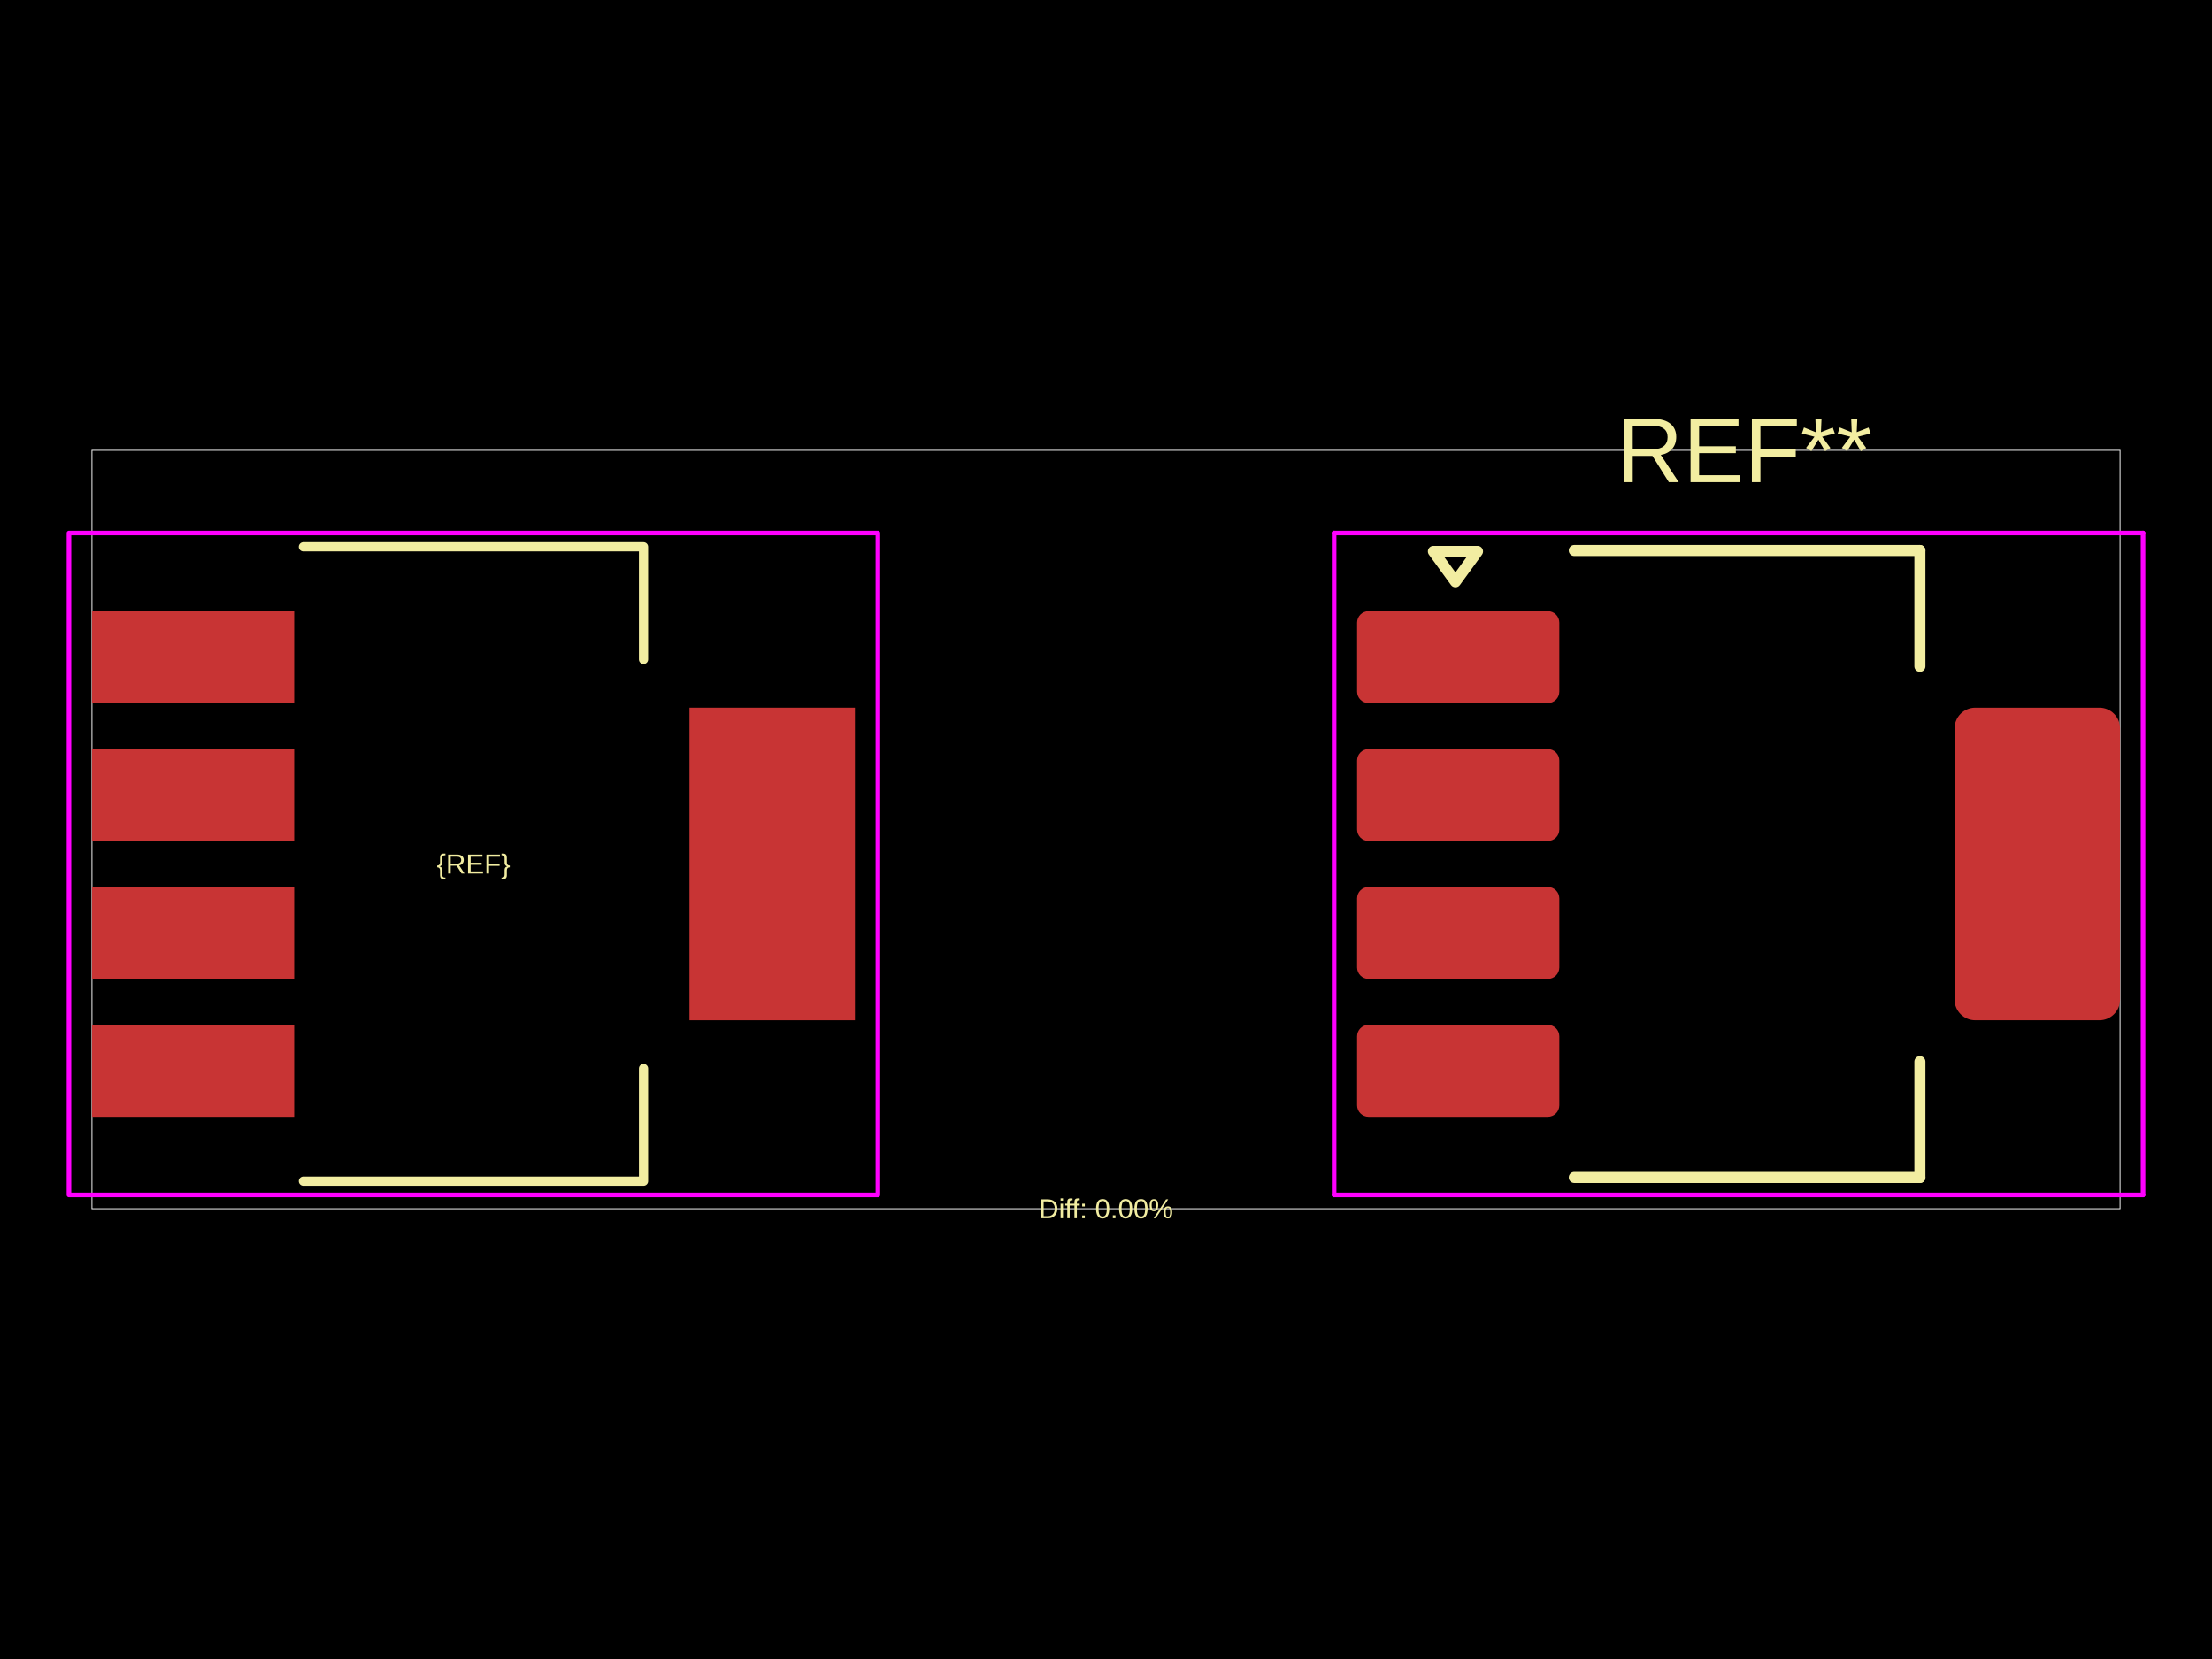
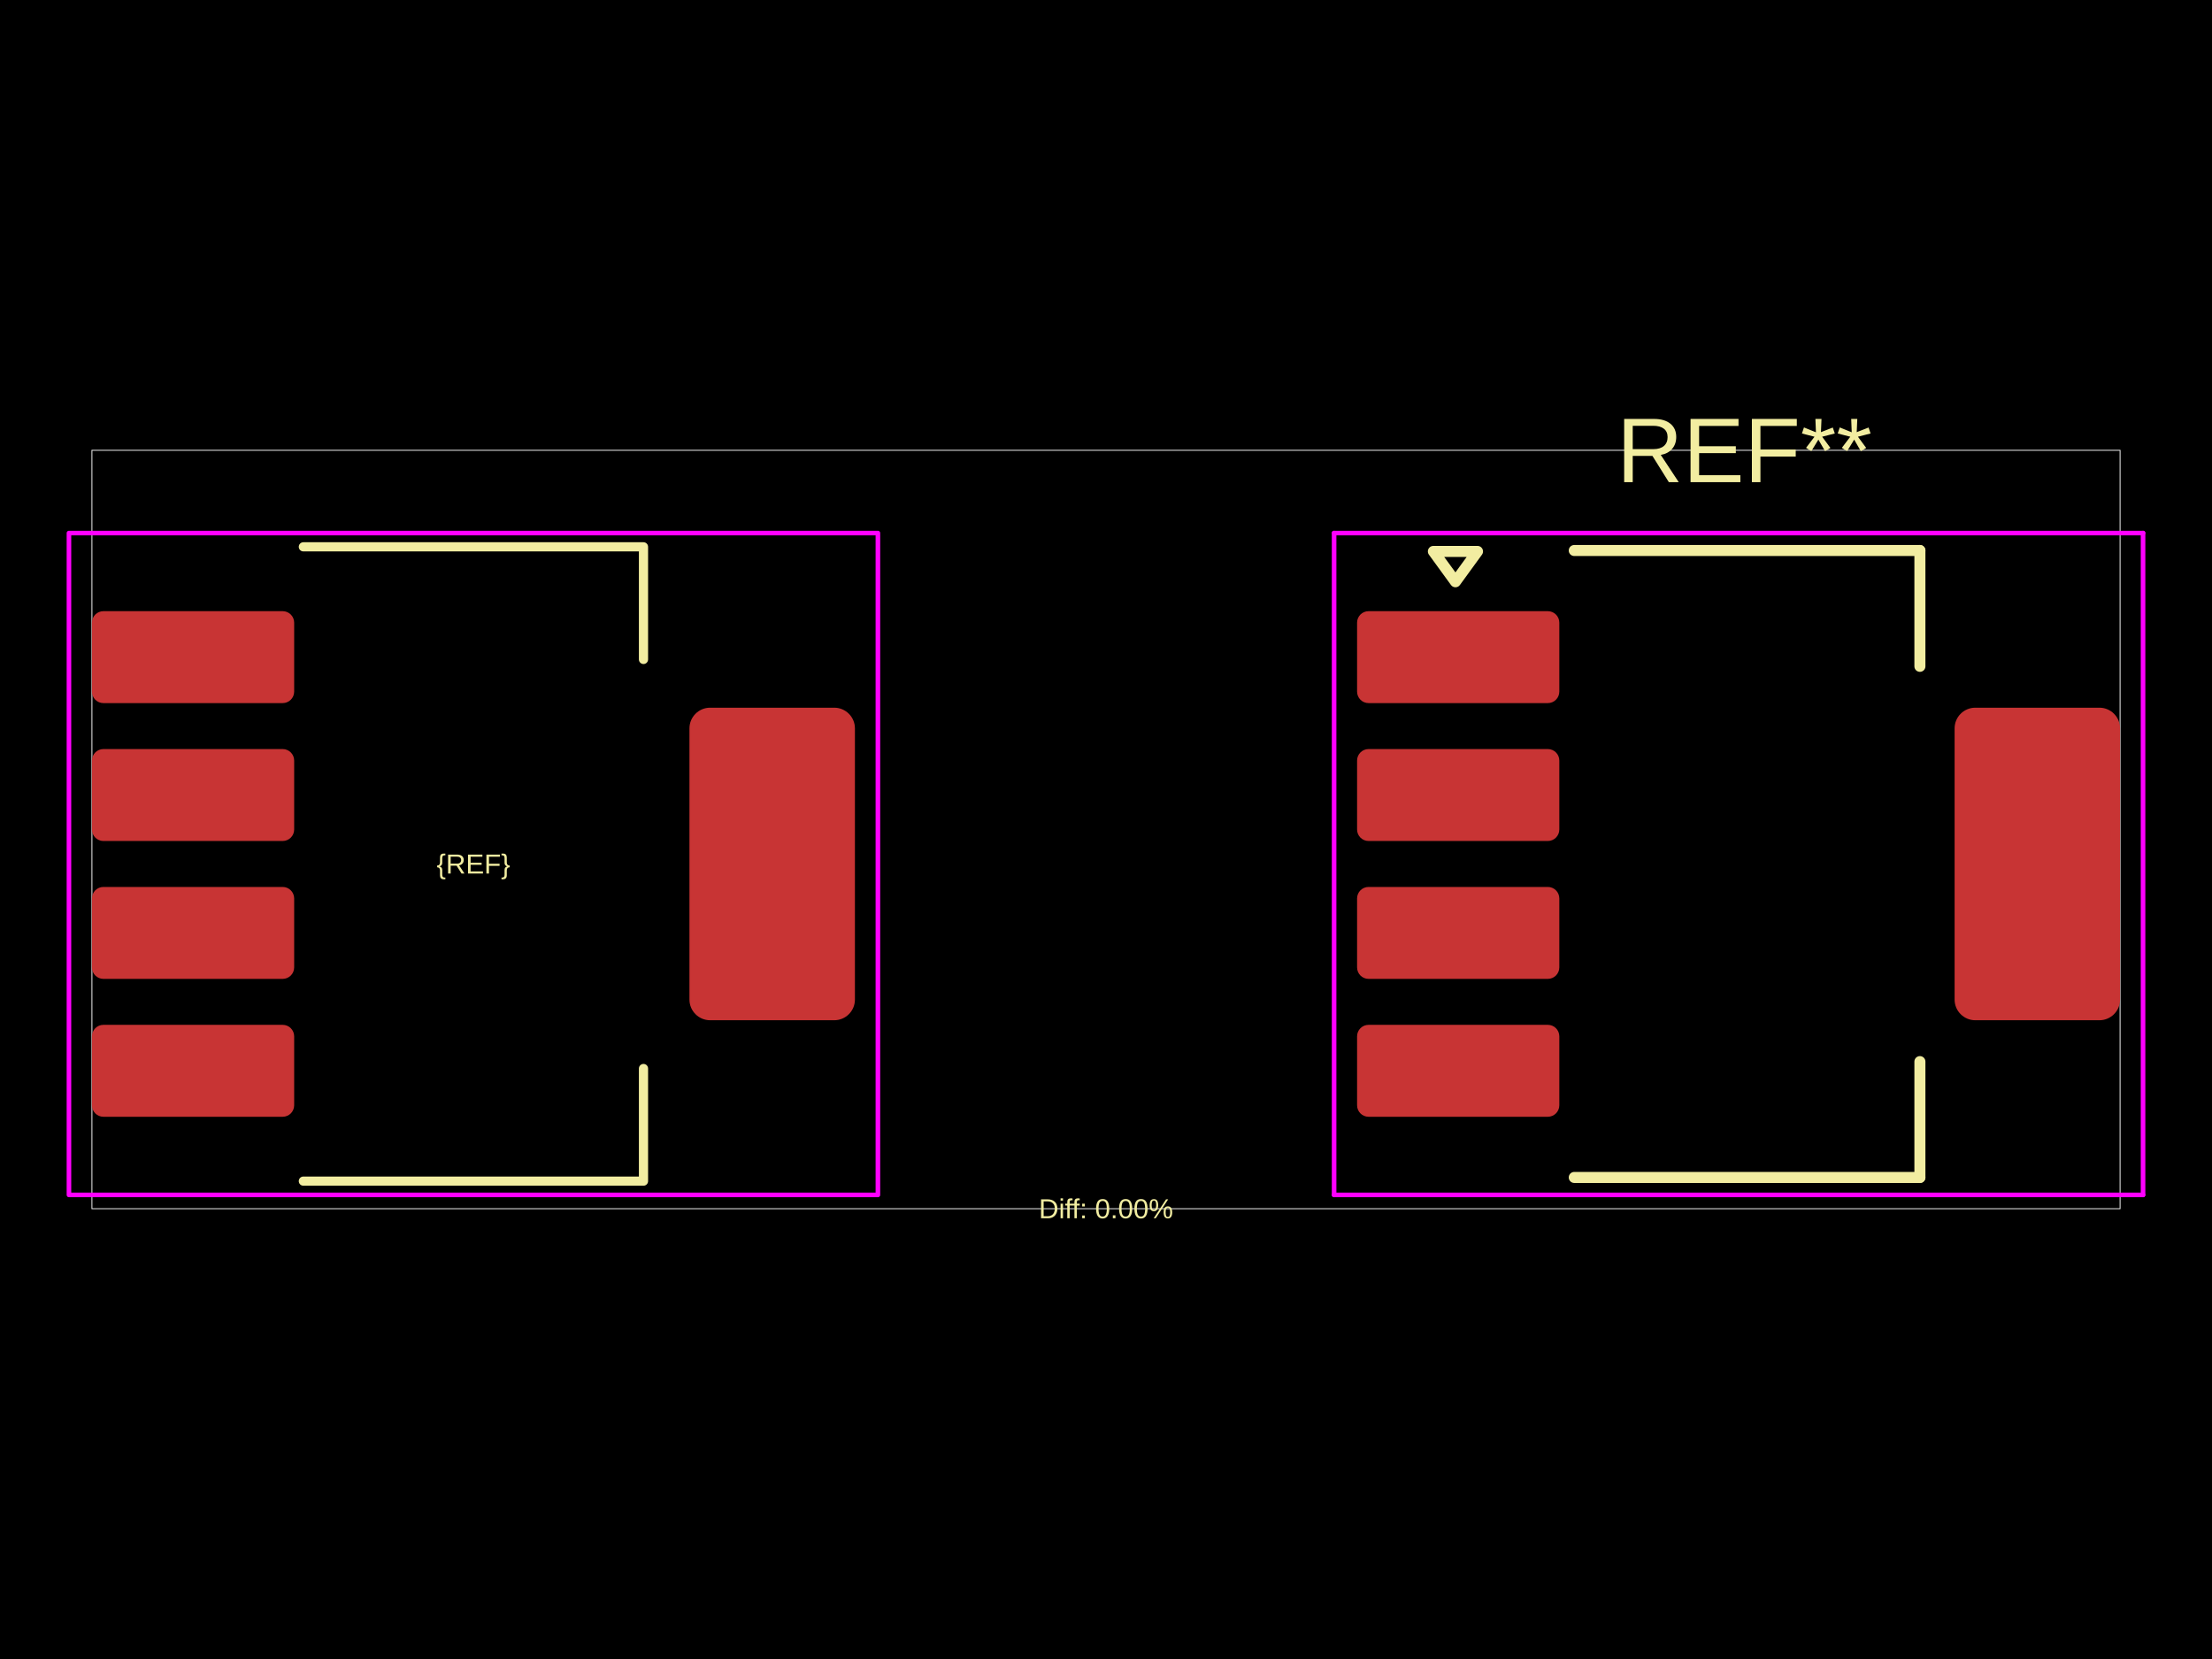
<svg xmlns="http://www.w3.org/2000/svg" width="800" height="600">
  <style />
  <rect class="boundary" x="0" y="0" fill="#000" width="800" height="600" data-type="pcb_background" data-pcb-layer="global" />
  <rect class="pcb-boundary" fill="none" stroke="#fff" stroke-width="0.3" x="33.247" y="162.858" width="733.507" height="274.285" data-type="pcb_boundary" data-pcb-layer="global" />
-   <rect class="pcb-pad" fill="rgb(200, 52, 52)" x="33.247" y="221.039" width="73.143" height="33.247" data-type="pcb_smtpad" data-pcb-layer="top" />
-   <rect class="pcb-pad" fill="rgb(200, 52, 52)" x="33.247" y="270.909" width="73.143" height="33.247" data-type="pcb_smtpad" data-pcb-layer="top" />
-   <rect class="pcb-pad" fill="rgb(200, 52, 52)" x="33.247" y="320.779" width="73.143" height="33.247" data-type="pcb_smtpad" data-pcb-layer="top" />
-   <rect class="pcb-pad" fill="rgb(200, 52, 52)" x="33.247" y="370.649" width="73.143" height="33.247" data-type="pcb_smtpad" data-pcb-layer="top" />
-   <rect class="pcb-pad" fill="rgb(200, 52, 52)" x="249.35" y="255.948" width="59.844" height="113.038" data-type="pcb_smtpad" data-pcb-layer="top" />
+   <rect class="pcb-pad" fill="rgb(200, 52, 52)" x="33.247" y="221.039" width="73.143" height="33.247" data-type="pcb_smtpad" data-pcb-layer="top" rx="4.156" ry="4.156" />
+   <rect class="pcb-pad" fill="rgb(200, 52, 52)" x="33.247" y="270.909" width="73.143" height="33.247" data-type="pcb_smtpad" data-pcb-layer="top" rx="4.156" ry="4.156" />
+   <rect class="pcb-pad" fill="rgb(200, 52, 52)" x="33.247" y="320.779" width="73.143" height="33.247" data-type="pcb_smtpad" data-pcb-layer="top" rx="4.156" ry="4.156" />
+   <rect class="pcb-pad" fill="rgb(200, 52, 52)" x="33.247" y="370.649" width="73.143" height="33.247" data-type="pcb_smtpad" data-pcb-layer="top" rx="4.156" ry="4.156" />
+   <rect class="pcb-pad" fill="rgb(200, 52, 52)" x="249.35" y="255.948" width="59.844" height="113.038" data-type="pcb_smtpad" data-pcb-layer="top" rx="7.48" ry="7.48" />
  <rect class="pcb-pad" fill="rgb(200, 52, 52)" x="490.806" y="221.039" width="73.143" height="33.247" data-type="pcb_smtpad" data-pcb-layer="top" rx="4.156" ry="4.156" />
  <rect class="pcb-pad" fill="rgb(200, 52, 52)" x="490.806" y="270.909" width="73.143" height="33.247" data-type="pcb_smtpad" data-pcb-layer="top" rx="4.156" ry="4.156" />
  <rect class="pcb-pad" fill="rgb(200, 52, 52)" x="490.806" y="320.779" width="73.143" height="33.247" data-type="pcb_smtpad" data-pcb-layer="top" rx="4.156" ry="4.156" />
  <rect class="pcb-pad" fill="rgb(200, 52, 52)" x="490.806" y="370.649" width="73.143" height="33.247" data-type="pcb_smtpad" data-pcb-layer="top" rx="4.156" ry="4.156" />
  <rect class="pcb-pad" fill="rgb(200, 52, 52)" x="706.909" y="255.948" width="59.844" height="113.038" data-type="pcb_smtpad" data-pcb-layer="top" rx="7.48" ry="7.48" />
  <path class="pcb-silkscreen pcb-silkscreen-top" d="M 109.714 197.767 L 232.726 197.767 L 232.726 238.494" fill="none" stroke="#f2eda1" stroke-width="3.325" stroke-linecap="round" stroke-linejoin="round" data-pcb-component-id="" data-pcb-silkscreen-path-id="silkscreen_path_1" data-type="pcb_silkscreen_path" data-pcb-layer="top" />
  <path class="pcb-silkscreen pcb-silkscreen-top" d="M 109.714 427.168 L 232.726 427.168 L 232.726 386.441" fill="none" stroke="#f2eda1" stroke-width="3.325" stroke-linecap="round" stroke-linejoin="round" data-pcb-component-id="" data-pcb-silkscreen-path-id="silkscreen_path_2" data-type="pcb_silkscreen_path" data-pcb-layer="top" />
  <text x="0" y="0" dx="0" dy="0" fill="#f2eda1" font-family="Arial, sans-serif" font-size="9.974" text-anchor="middle" dominant-baseline="central" transform="matrix(1,0,0,1,171.2201,312.4675)" class="pcb-silkscreen-text pcb-silkscreen-top" data-pcb-silkscreen-text-id="silkscreen_text_1" stroke="none" data-type="pcb_silkscreen_text" data-pcb-layer="top">{REF}</text>
  <text x="0" y="0" dx="0" dy="0" fill="#f2eda1" font-family="Arial, sans-serif" font-size="33.247" text-anchor="middle" dominant-baseline="central" transform="matrix(1,0,0,1,630.8578,162.8577)" class="pcb-silkscreen-text pcb-silkscreen-top" data-pcb-silkscreen-text-id="pcb_silkscreen_text_0" stroke="none" data-type="pcb_silkscreen_text" data-pcb-layer="top">REF**</text>
  <path class="pcb-silkscreen pcb-silkscreen-top" d="M 569.352 199.097 L 694.359 199.097" fill="none" stroke="#f2eda1" stroke-width="3.99" stroke-linecap="round" stroke-linejoin="round" data-pcb-component-id="pcb_component_0" data-pcb-silkscreen-path-id="pcb_silkscreen_path_0" data-type="pcb_silkscreen_path" data-pcb-layer="top" />
  <path class="pcb-silkscreen pcb-silkscreen-top" d="M 569.352 425.838 L 694.359 425.838" fill="none" stroke="#f2eda1" stroke-width="3.99" stroke-linecap="round" stroke-linejoin="round" data-pcb-component-id="pcb_component_0" data-pcb-silkscreen-path-id="pcb_silkscreen_path_1" data-type="pcb_silkscreen_path" data-pcb-layer="top" />
  <path class="pcb-silkscreen pcb-silkscreen-top" d="M 694.359 199.097 L 694.359 240.987" fill="none" stroke="#f2eda1" stroke-width="3.99" stroke-linecap="round" stroke-linejoin="round" data-pcb-component-id="pcb_component_0" data-pcb-silkscreen-path-id="pcb_silkscreen_path_2" data-type="pcb_silkscreen_path" data-pcb-layer="top" />
  <path class="pcb-silkscreen pcb-silkscreen-top" d="M 694.359 425.838 L 694.359 383.948" fill="none" stroke="#f2eda1" stroke-width="3.99" stroke-linecap="round" stroke-linejoin="round" data-pcb-component-id="pcb_component_0" data-pcb-silkscreen-path-id="pcb_silkscreen_path_3" data-type="pcb_silkscreen_path" data-pcb-layer="top" />
  <path class="pcb-silkscreen pcb-silkscreen-top" d="M 526.38 210.4 L 518.401 199.429 L 534.36 199.429 L 526.38 210.4 Z" fill="none" stroke="#f2eda1" stroke-width="3.99" stroke-linecap="round" stroke-linejoin="round" data-pcb-component-id="pcb_component_0" data-pcb-silkscreen-path-id="pcb_silkscreen_path_4" data-type="pcb_silkscreen_path" data-pcb-layer="top" />
  <text x="0" y="0" dx="0" dy="0" fill="#f2eda1" font-family="Arial, sans-serif" font-size="9.974" text-anchor="middle" dominant-baseline="central" transform="matrix(1,0,0,1,400,437.1423)" class="pcb-silkscreen-text pcb-silkscreen-top" data-pcb-silkscreen-text-id="diffPercentText" stroke="none" data-type="pcb_silkscreen_text" data-pcb-layer="top">Diff: 0.00%</text>
  <rect x="24.935" y="192.78" width="292.57" height="239.376" class="pcb-courtyard-rect pcb-courtyard-top" data-pcb-courtyard-rect-id="" data-type="pcb_courtyard_rect" data-pcb-layer="top" stroke-linejoin="round" fill="none" stroke="#FF00FF" stroke-width="1.662" />
  <polygon points="482.495,192.78 482.495,432.155" class="pcb-courtyard-outline pcb-courtyard-top" data-pcb-courtyard-outline-id="pcb_courtyard_outline_0" data-type="pcb_courtyard_outline" data-pcb-layer="top" fill="none" stroke="#FF00FF" stroke-width="1.662" stroke-linejoin="round" />
  <polygon points="482.495,192.78 775.065,192.78" class="pcb-courtyard-outline pcb-courtyard-top" data-pcb-courtyard-outline-id="pcb_courtyard_outline_1" data-type="pcb_courtyard_outline" data-pcb-layer="top" fill="none" stroke="#FF00FF" stroke-width="1.662" stroke-linejoin="round" />
  <polygon points="775.065,432.155 482.495,432.155" class="pcb-courtyard-outline pcb-courtyard-top" data-pcb-courtyard-outline-id="pcb_courtyard_outline_2" data-type="pcb_courtyard_outline" data-pcb-layer="top" fill="none" stroke="#FF00FF" stroke-width="1.662" stroke-linejoin="round" />
  <polygon points="775.065,432.155 775.065,192.78" class="pcb-courtyard-outline pcb-courtyard-top" data-pcb-courtyard-outline-id="pcb_courtyard_outline_3" data-type="pcb_courtyard_outline" data-pcb-layer="top" fill="none" stroke="#FF00FF" stroke-width="1.662" stroke-linejoin="round" />
</svg>
